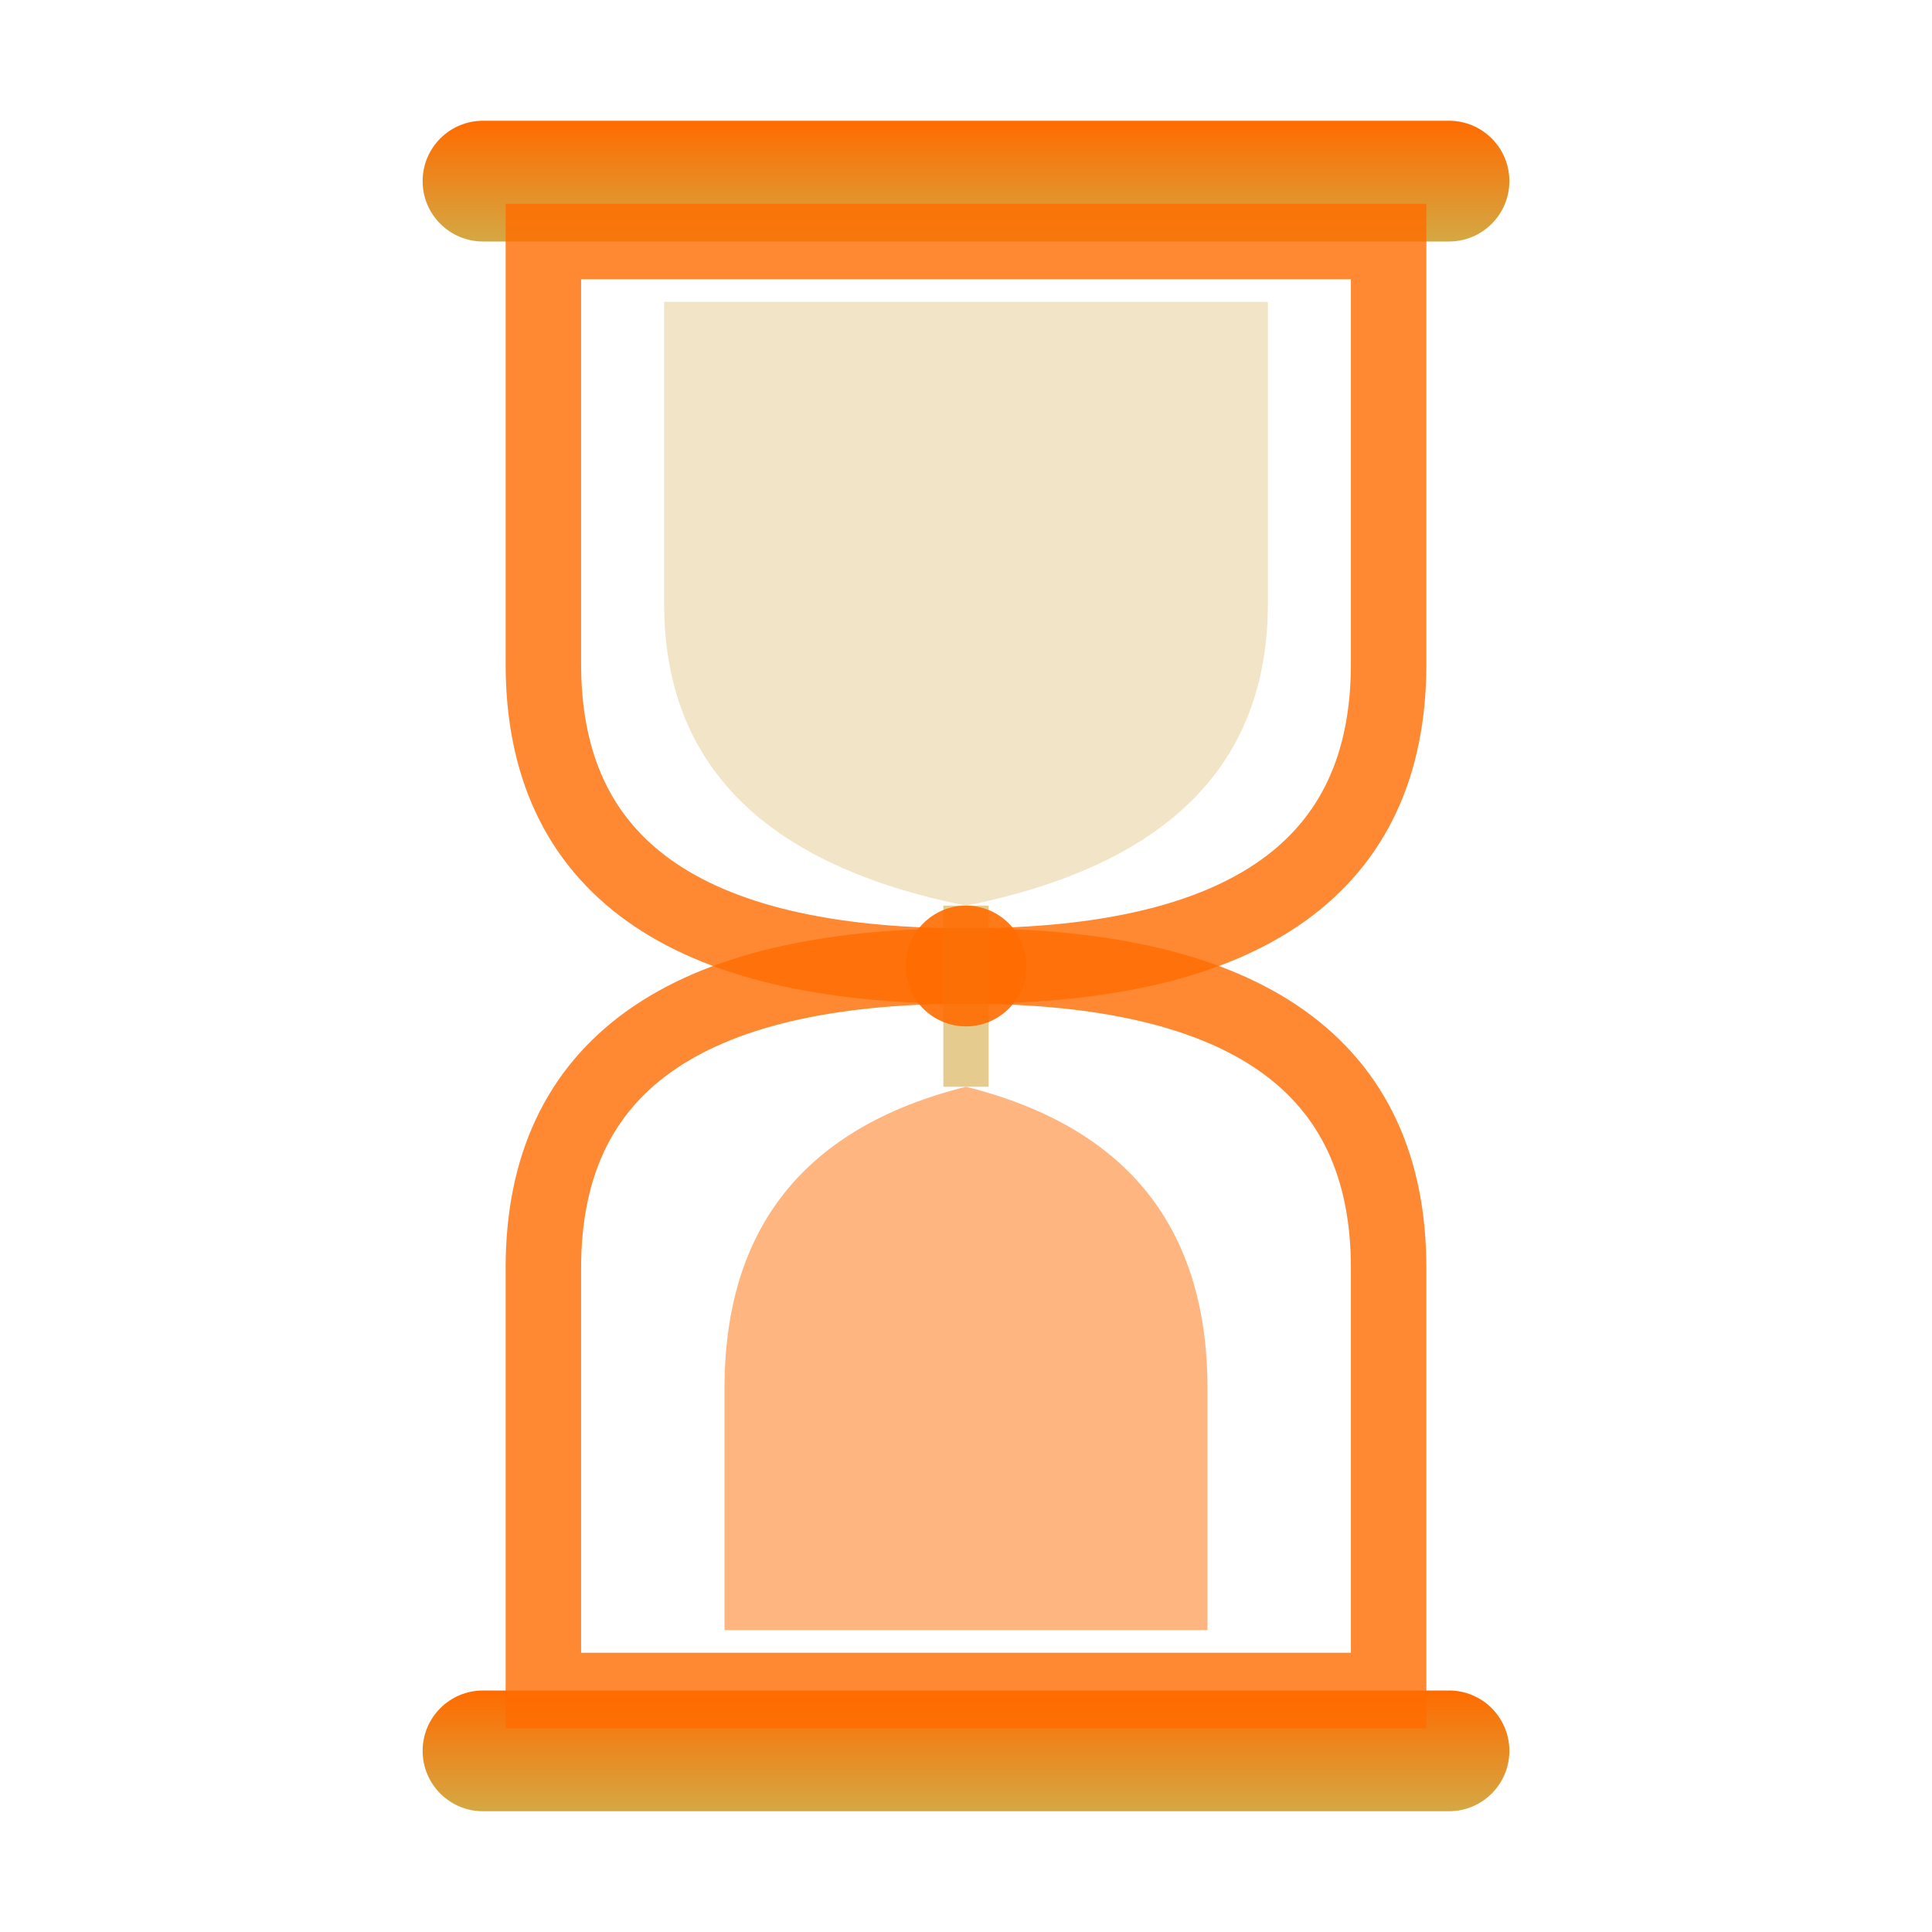
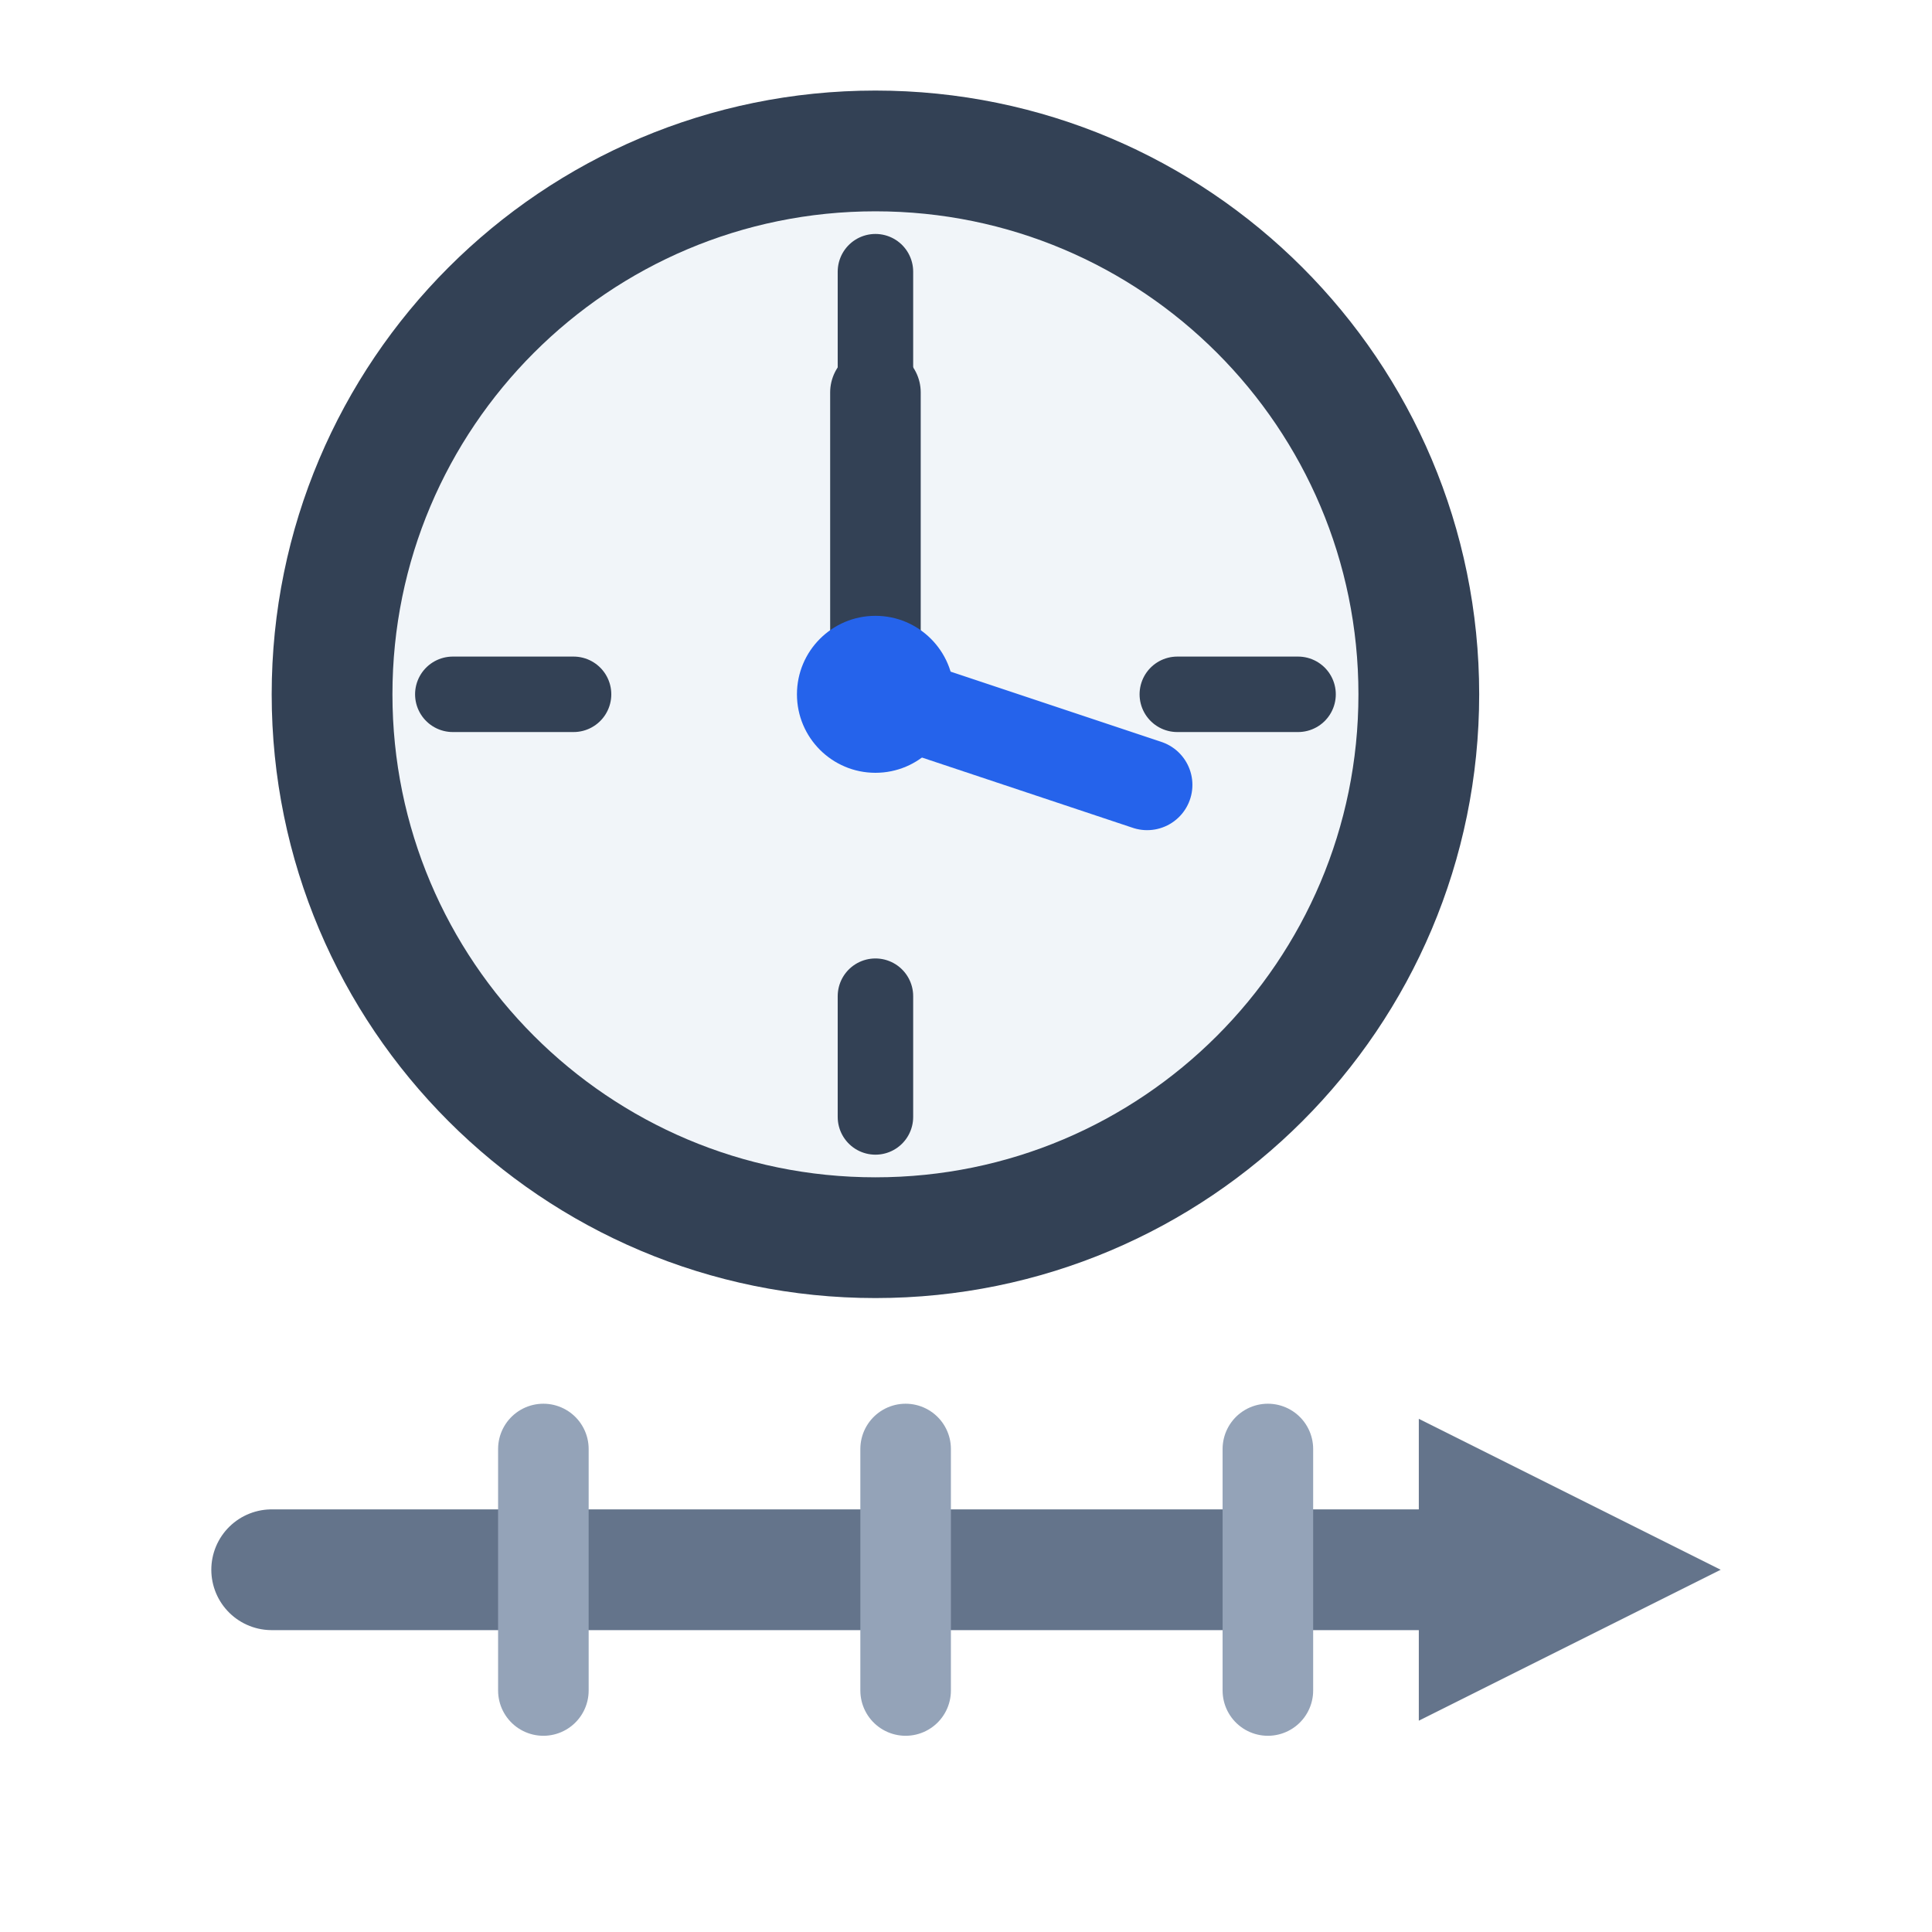
<svg xmlns="http://www.w3.org/2000/svg" viewBox="0 0 64 64">
-   <defs>
-     <linearGradient id="g" x1="0" y1="0" x2="0" y2="1">
-       <stop offset="0%" stop-color="#ff6b00" />
-       <stop offset="100%" stop-color="#d4a843" />
-     </linearGradient>
-   </defs>
-   <rect x="14" y="4" width="36" height="4" rx="2" fill="url(#g)" />
-   <rect x="14" y="56" width="36" height="4" rx="2" fill="url(#g)" />
-   <path d="M18 8 L18 22 Q18 32 32 32 Q46 32 46 22 L46 8 Z" fill="none" stroke="#ff6b00" stroke-width="2.5" opacity="0.8" />
-   <path d="M18 56 L18 42 Q18 32 32 32 Q46 32 46 42 L46 56 Z" fill="none" stroke="#ff6b00" stroke-width="2.5" opacity="0.8" />
-   <path d="M22 10 L22 20 Q22 28 32 30 Q42 28 42 20 L42 10 Z" fill="#d4a843" opacity="0.3" />
-   <path d="M24 54 L24 46 Q24 38 32 36 Q40 38 40 46 L40 54 Z" fill="#ff6b00" opacity="0.5" />
-   <line x1="32" y1="30" x2="32" y2="36" stroke="#d4a843" stroke-width="1.5" opacity="0.6" />
-   <circle cx="32" cy="32" r="2" fill="#ff6b00" opacity="0.9" />
+   <line x1="9" y1="52" x2="49" y2="52" stroke="#64748b" stroke-width="4" stroke-linecap="round" />
+   <path d="M47 47 L57 52 L47 57 Z" fill="#64748b" />
+   <line x1="18" y1="48" x2="18" y2="56" stroke="#94a3b8" stroke-width="3" stroke-linecap="round" />
+   <line x1="30" y1="48" x2="30" y2="56" stroke="#94a3b8" stroke-width="3" stroke-linecap="round" />
+   <line x1="42" y1="48" x2="42" y2="56" stroke="#94a3b8" stroke-width="3" stroke-linecap="round" />
+   <circle cx="29" cy="23" r="18" fill="#f1f5f9" stroke="#334155" stroke-width="4" />
+   <line x1="29" y1="9" x2="29" y2="13" stroke="#334155" stroke-width="2.5" stroke-linecap="round" />
+   <line x1="43" y1="23" x2="39" y2="23" stroke="#334155" stroke-width="2.5" stroke-linecap="round" />
+   <line x1="29" y1="37" x2="29" y2="33" stroke="#334155" stroke-width="2.5" stroke-linecap="round" />
+   <line x1="15" y1="23" x2="19" y2="23" stroke="#334155" stroke-width="2.5" stroke-linecap="round" />
+   <line x1="29" y1="23" x2="29" y2="13" stroke="#334155" stroke-width="3" stroke-linecap="round" />
+   <line x1="29" y1="23" x2="38" y2="26" stroke="#2563eb" stroke-width="3" stroke-linecap="round" />
+   <circle cx="29" cy="23" r="2.6" fill="#2563eb" />
</svg>
